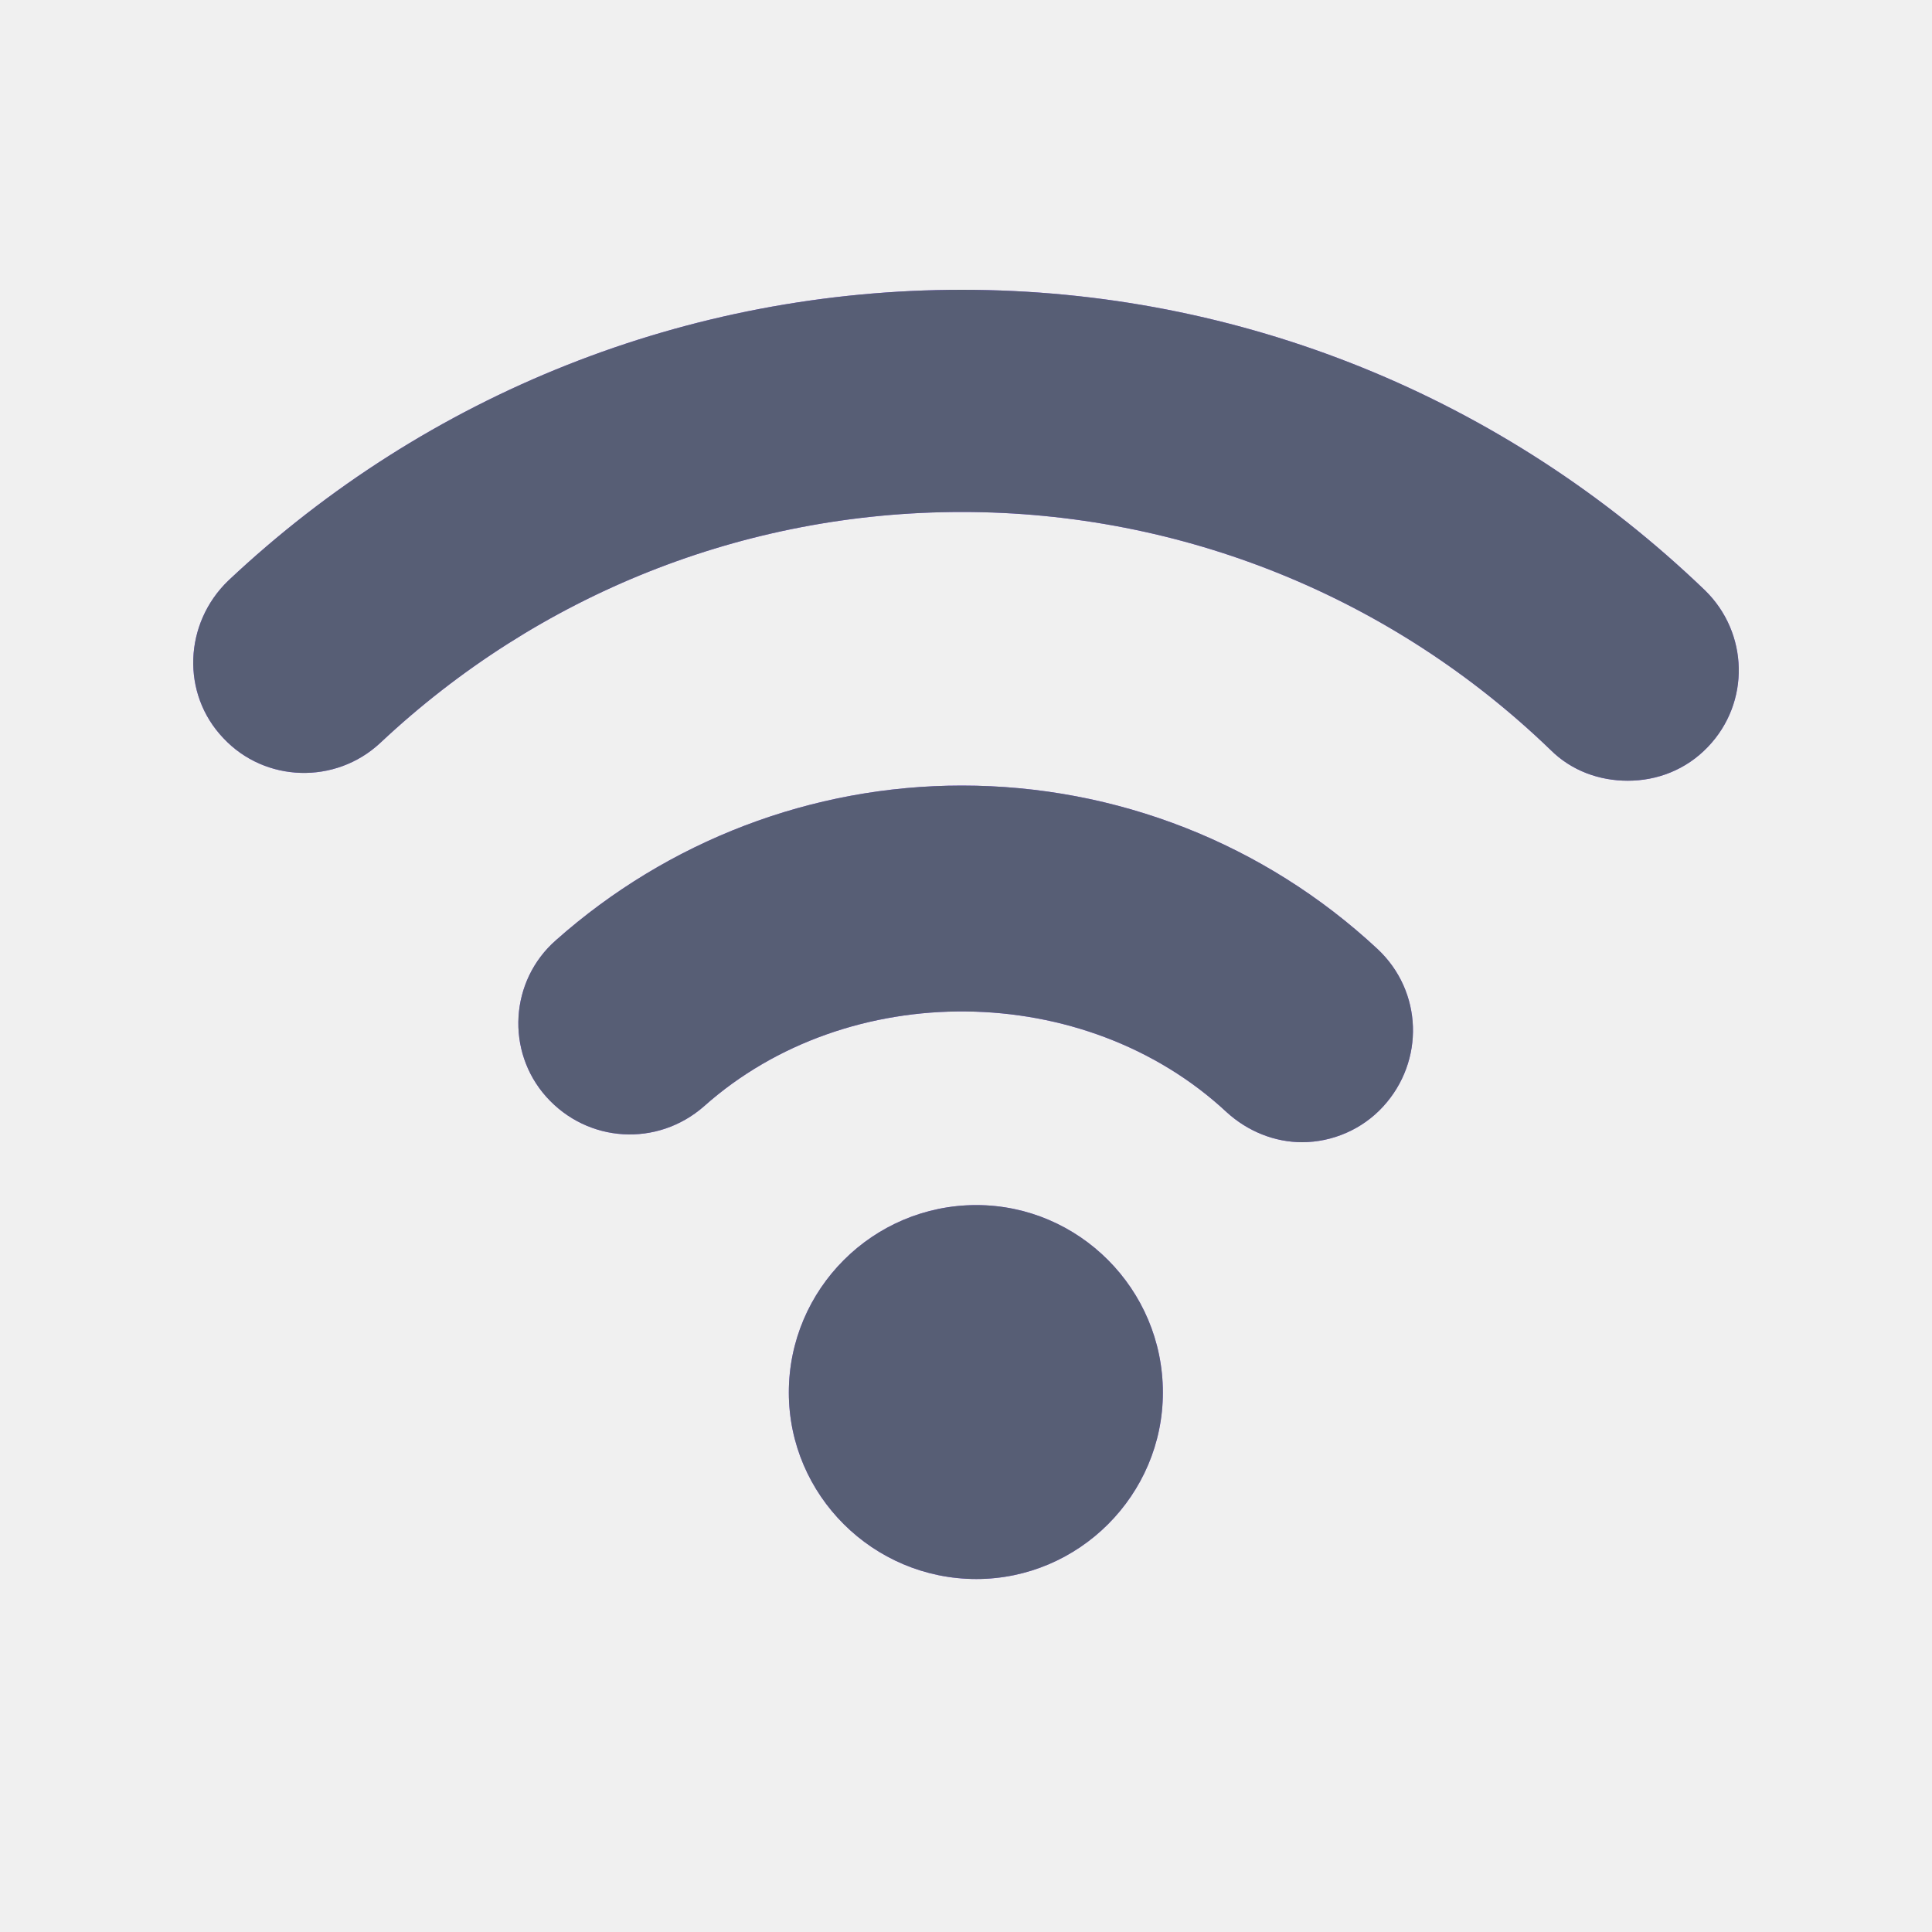
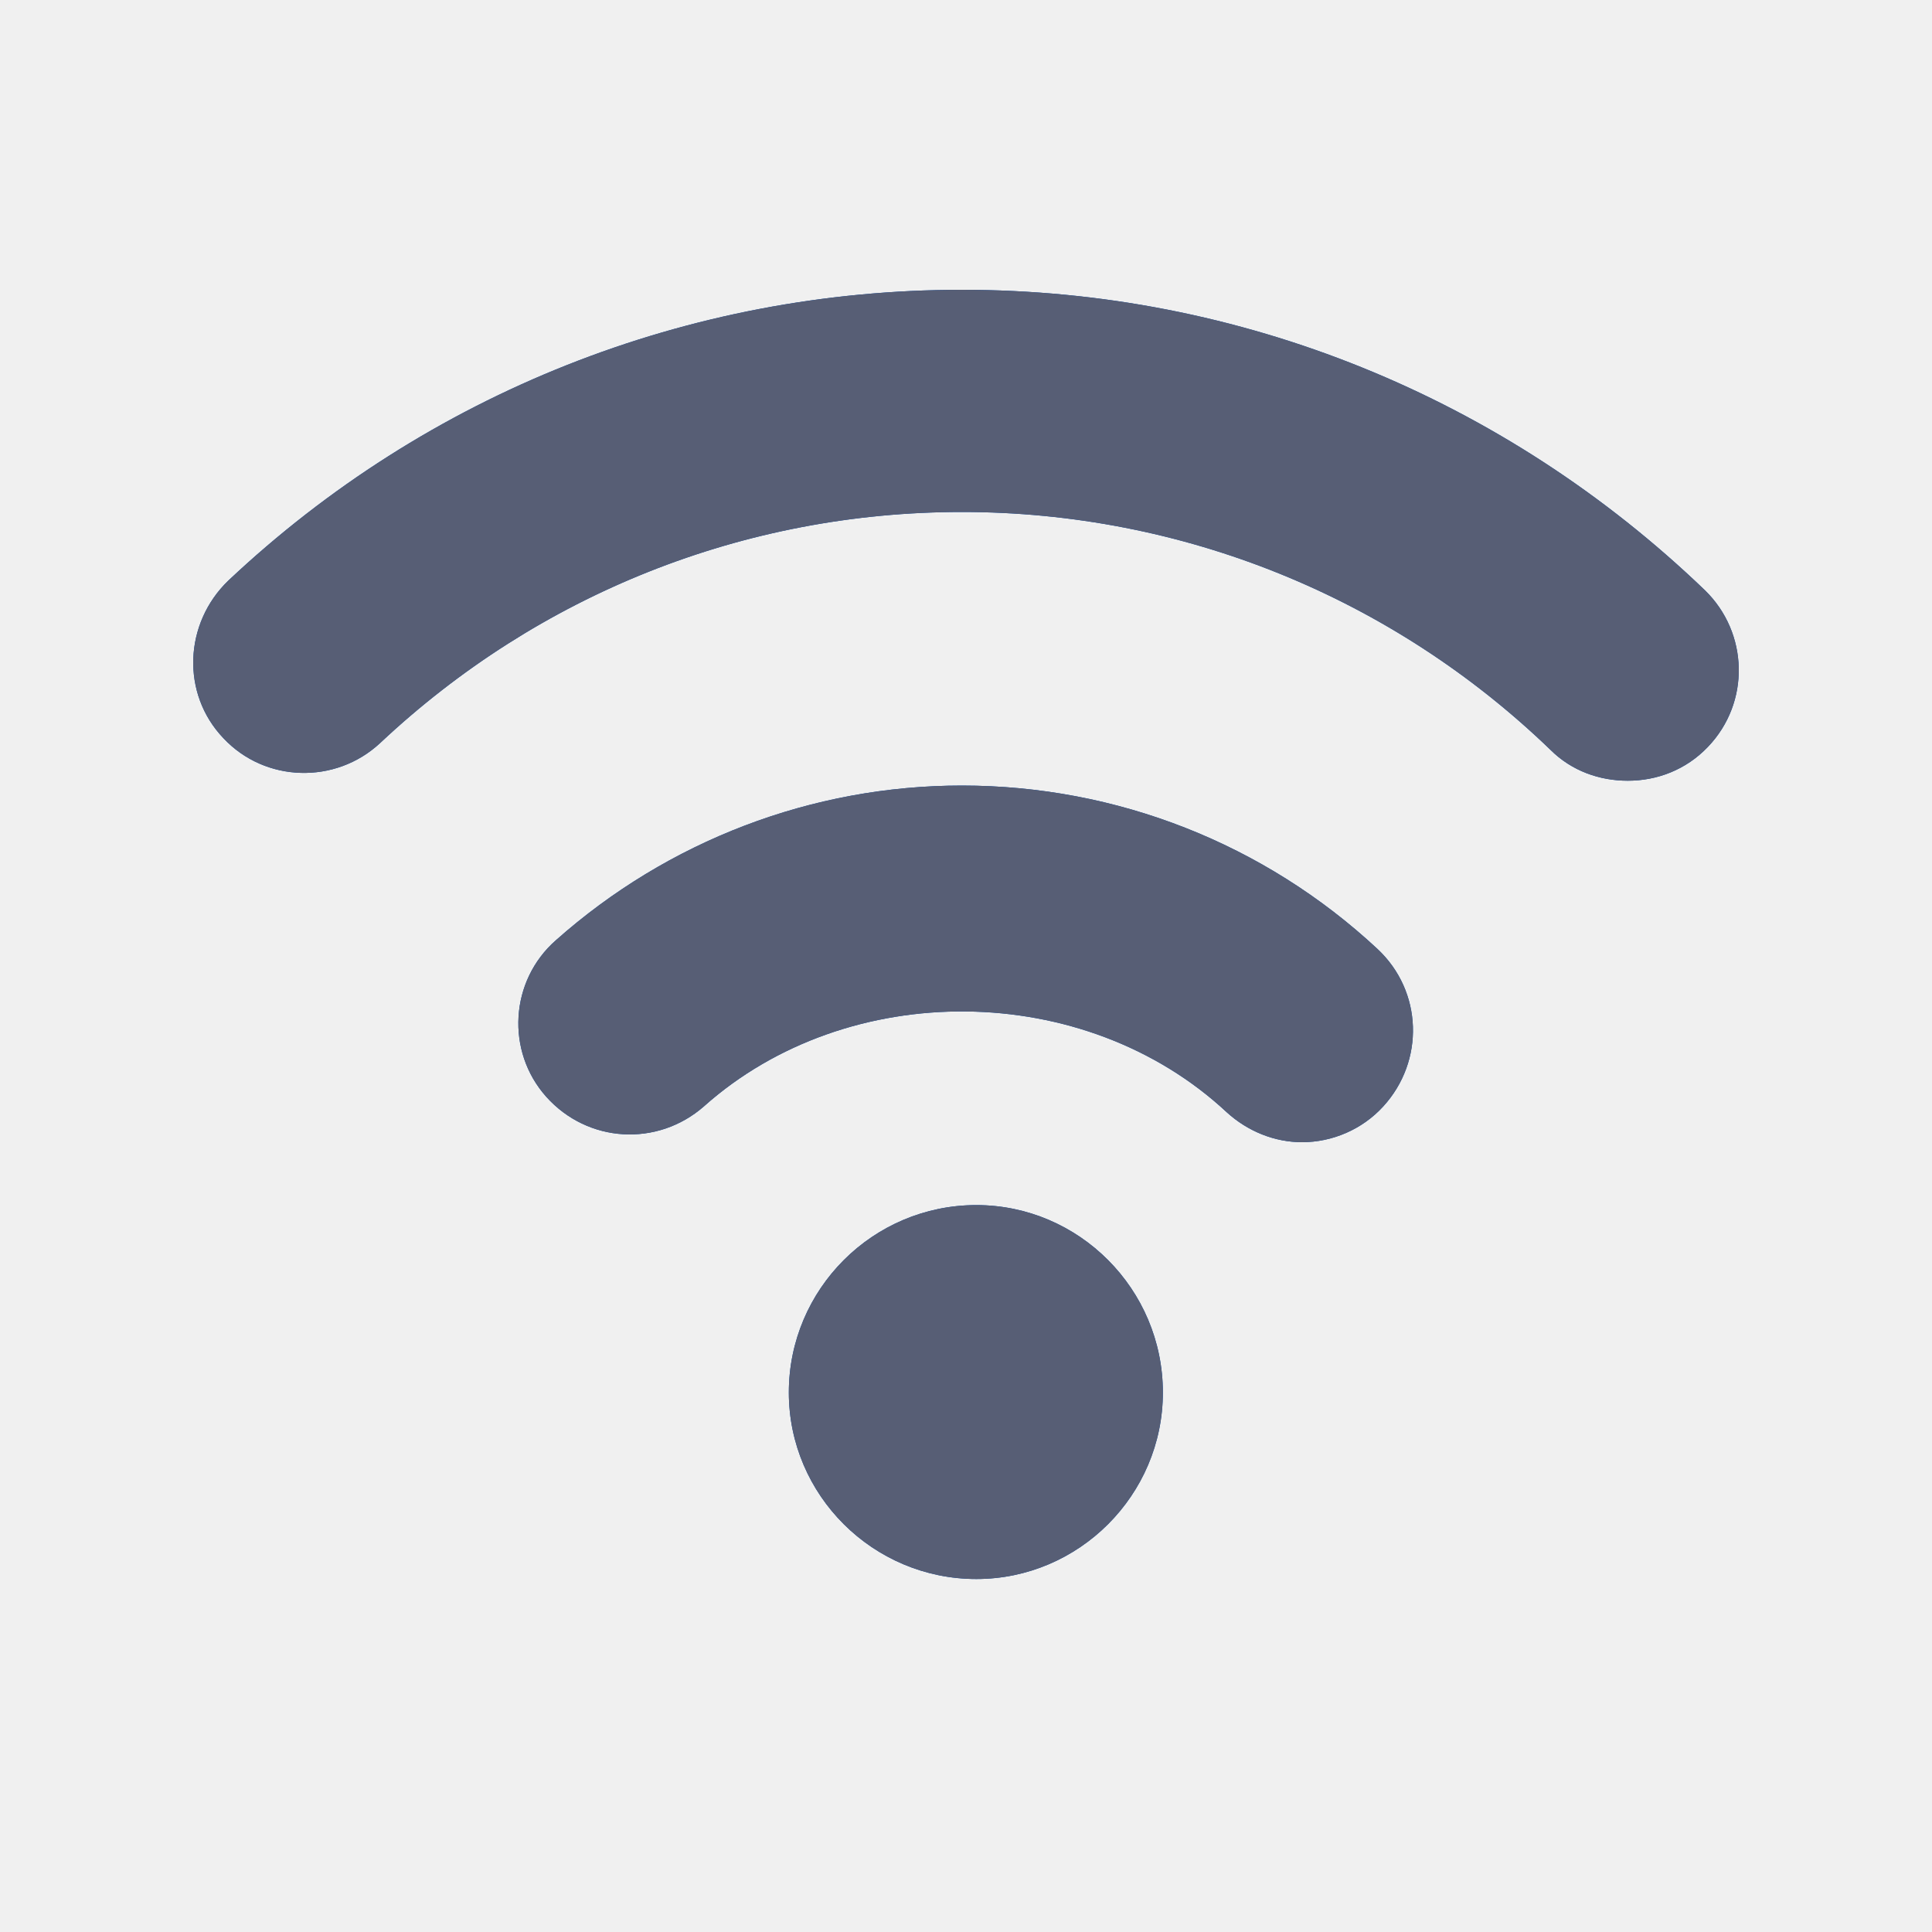
<svg xmlns="http://www.w3.org/2000/svg" xmlns:xlink="http://www.w3.org/1999/xlink" width="20px" height="20px" viewBox="0 0 20 20" version="1.1">
  <defs>
    <path d="M14.259,9.823 C14.729,10.262 14.749,10.984 14.319,11.454 C14.1,11.694 13.789,11.824 13.479,11.824 C13.198,11.824 12.918,11.714 12.698,11.513 C11.227,10.143 8.777,10.123 7.286,11.454 C6.805,11.874 6.085,11.834 5.655,11.354 C5.235,10.884 5.276,10.153 5.755,9.733 C6.915,8.703 8.406,8.132 9.957,8.132 C11.558,8.132 13.088,8.733 14.259,9.823 Z M12.038,14.415 C12.038,15.477 11.168,16.346 10.107,16.346 C9.037,16.346 8.166,15.477 8.166,14.415 C8.166,13.345 9.037,12.475 10.107,12.475 C11.168,12.475 12.038,13.345 12.038,14.415 Z M17.65,6.111 C18.101,6.551 18.121,7.272 17.68,7.732 C17.451,7.972 17.15,8.082 16.851,8.082 C16.56,8.082 16.27,7.982 16.049,7.761 C14.41,6.181 12.239,5.3 9.957,5.3 C7.706,5.3 5.575,6.151 3.935,7.692 C3.473,8.122 2.744,8.102 2.313,7.642 C1.873,7.182 1.904,6.452 2.364,6.01 C4.424,4.071 7.125,3 9.957,3 C12.838,3 15.569,4.111 17.65,6.111 Z" id="path-1" />
  </defs>
  <g id="Extensions/Connection/Wifi" stroke="none" stroke-width="1" fill="none" fill-rule="evenodd">
    <mask id="mask-2" fill="white">
      <use xlink:href="#path-1" />
    </mask>
-     <use id="wifi" fill="#9966FF" xlink:href="#path-1" />
+     <use id="wifi" fill="#004AAD" xlink:href="#path-1" />
    <g id="Color/1_Blue" mask="url(#mask-2)" fill="#575E75">
      <g id="Color/Gray">
        <g id="Color">
          <rect x="0" y="0" width="20" height="20" />
        </g>
      </g>
    </g>
  </g>
</svg>
